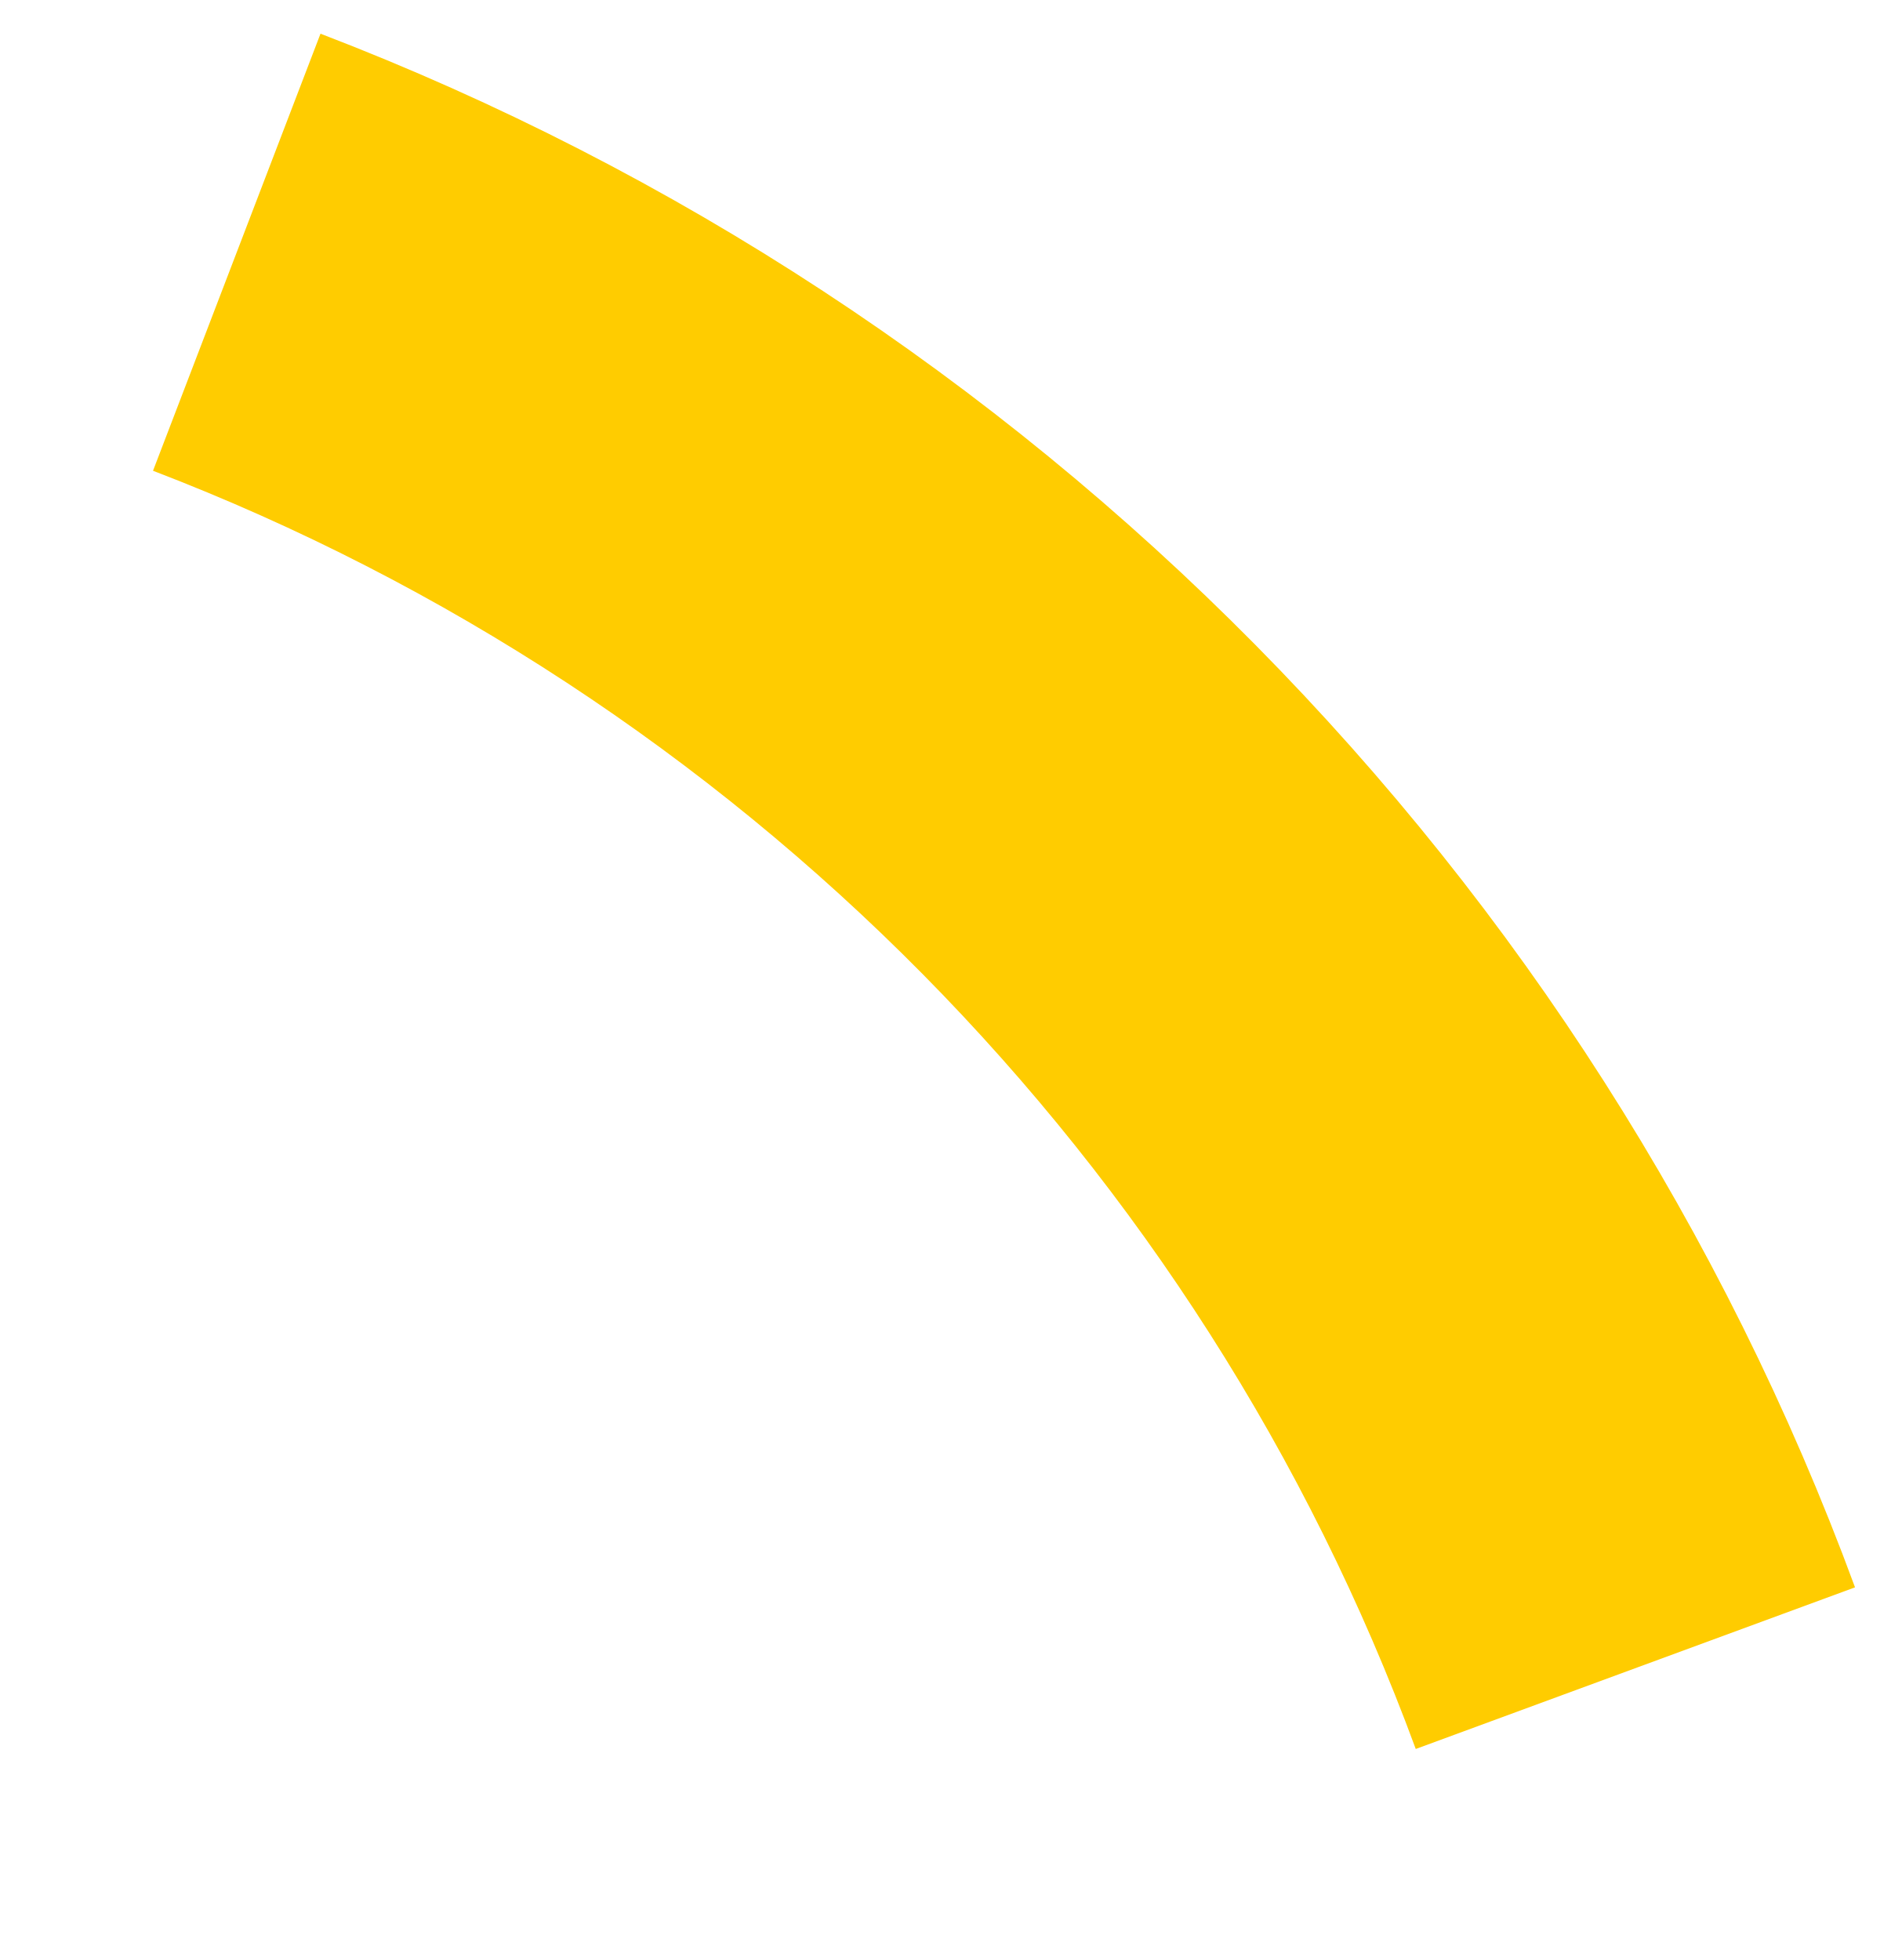
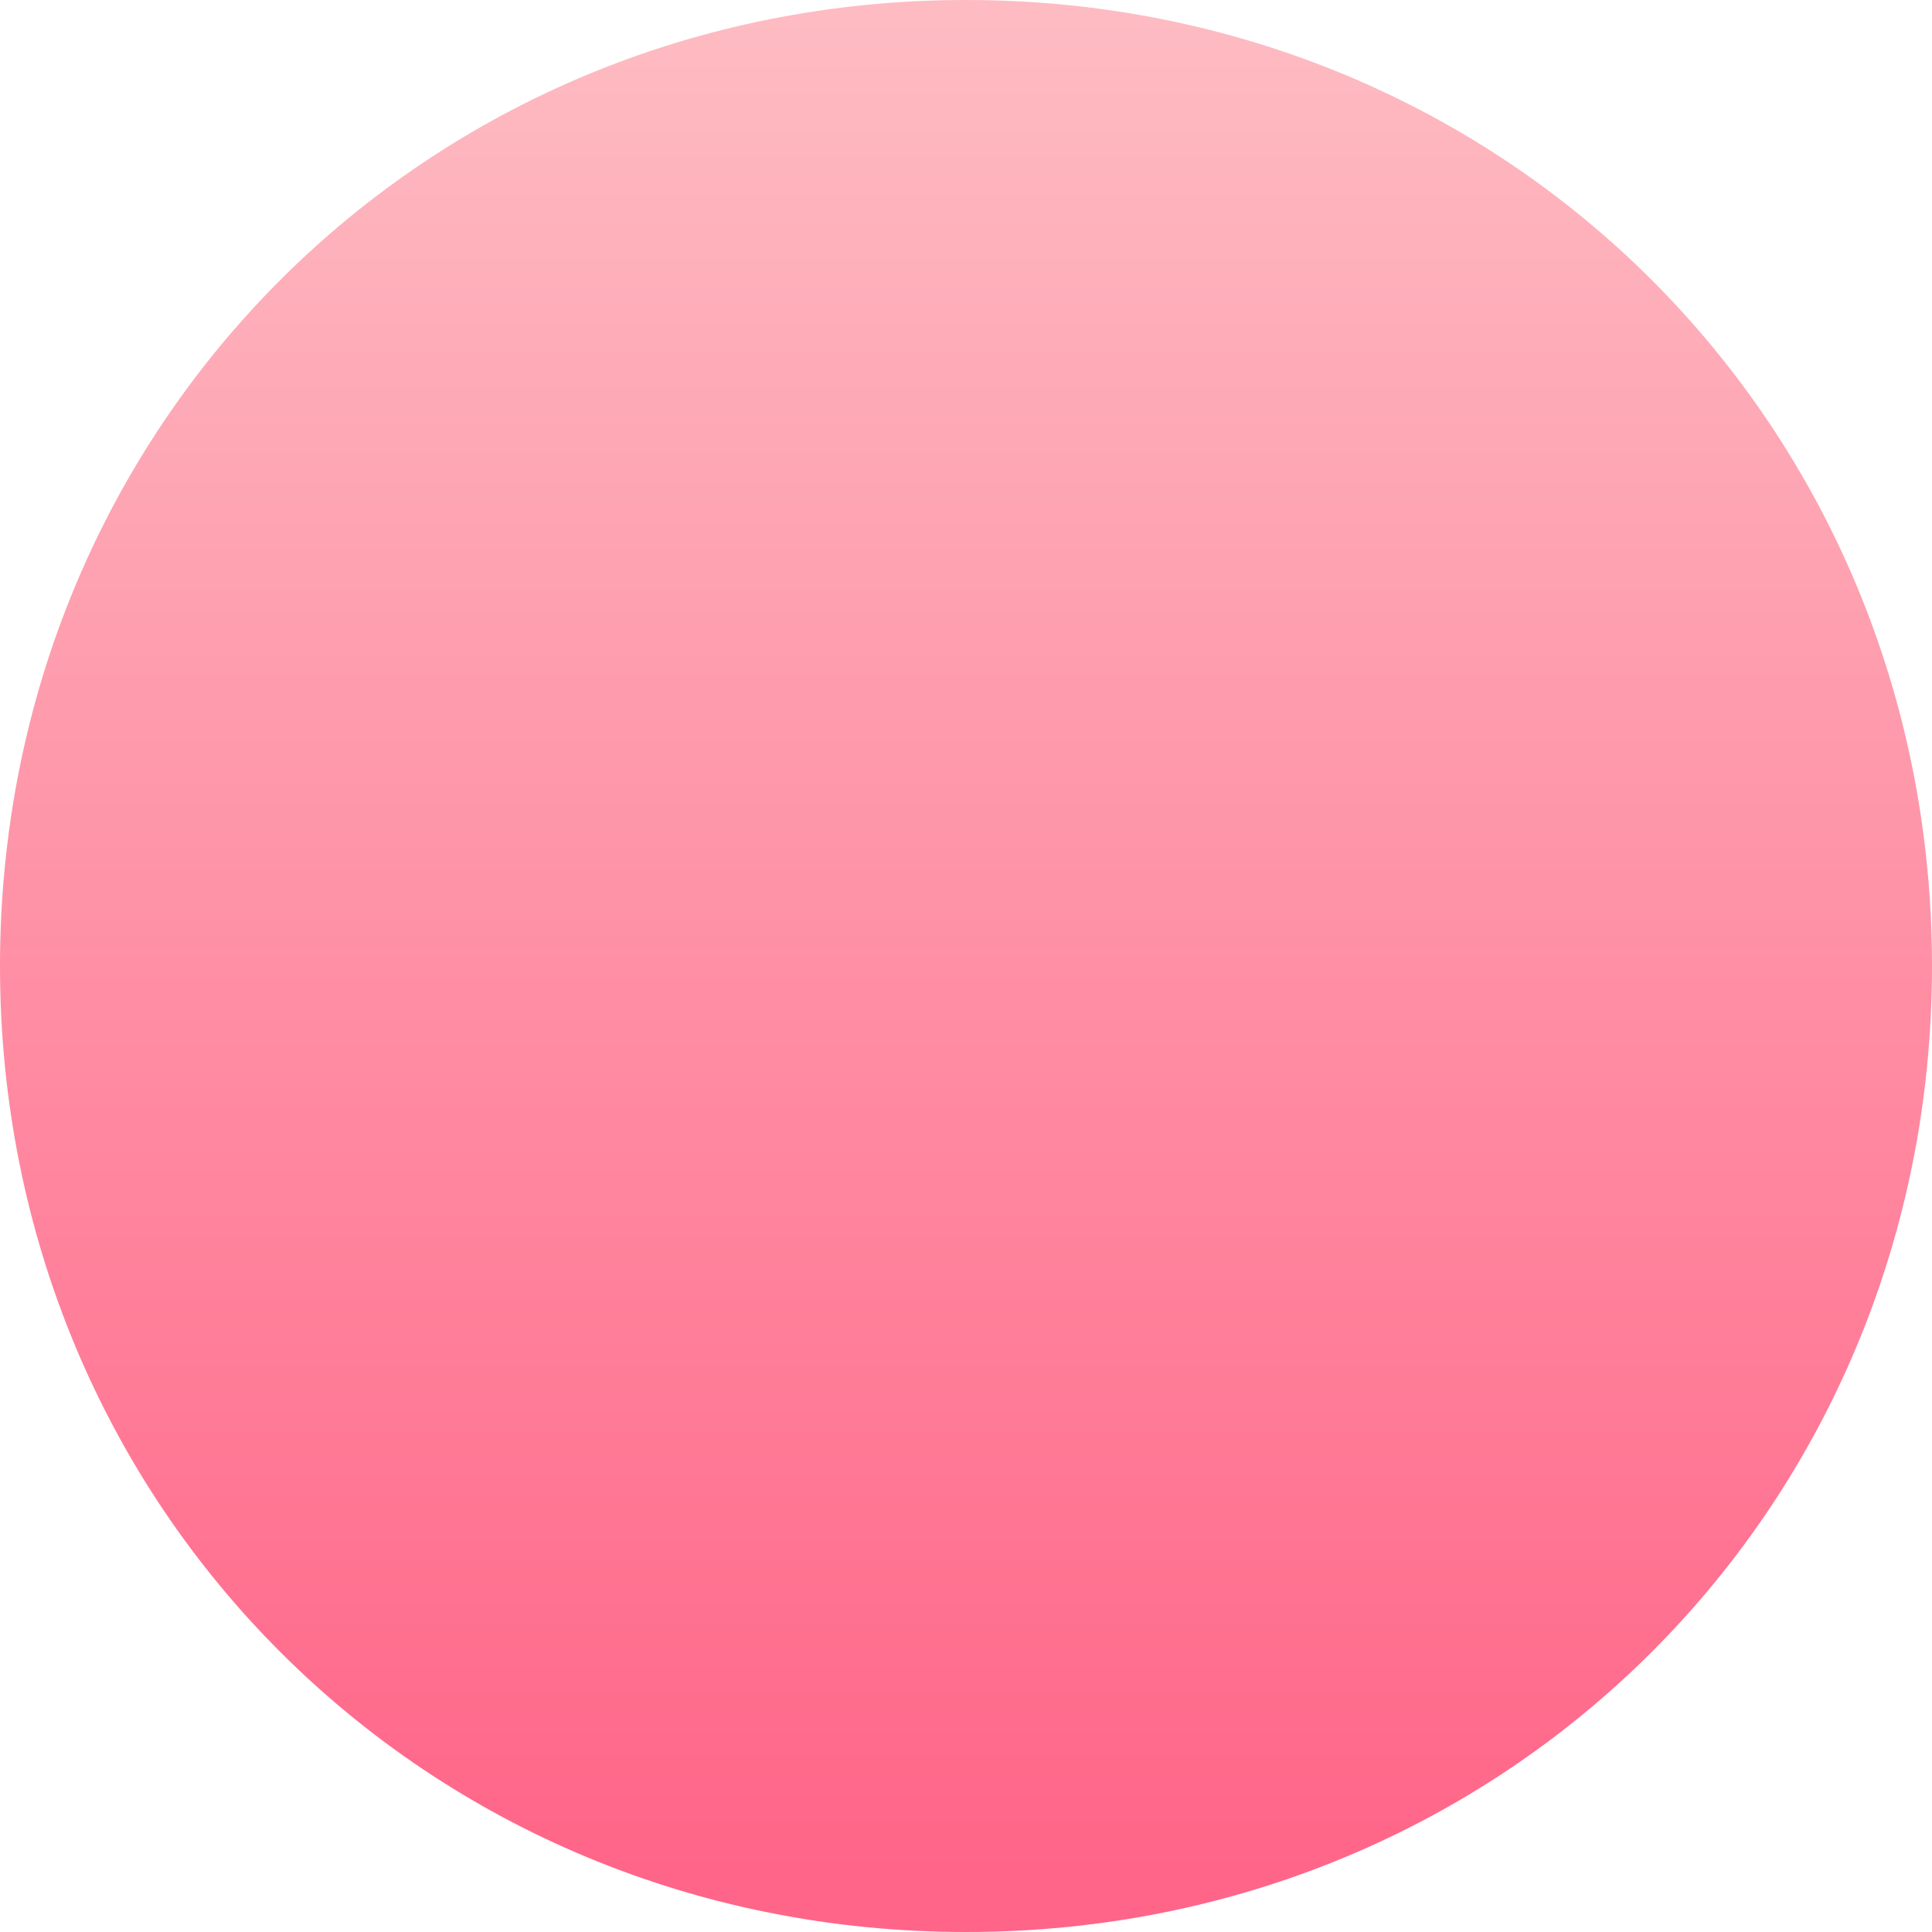
- <svg xmlns="http://www.w3.org/2000/svg" version="1.1" width="65px" height="67px">
-   <g transform="matrix(1 0 0 1 -735 -2606 )">
-     <path d="M 0.093 0.622  C 22.209 9.097  39.73 26.811  47.903 49.024  " stroke-width="16" stroke="#ffcc00" fill="none" transform="matrix(1 0 0 1 743 2614 )" />
+ <svg xmlns="http://www.w3.org/2000/svg" version="1.1" width="45px" height="45px">
+   <defs>
+     <linearGradient gradientUnits="userSpaceOnUse" x1="1076.5" y1="2727.437" x2="1076.5" y2="2770.659" id="LinearGradient215">
+       <stop id="Stop216" stop-color="#febbc2" offset="0" />
+       <stop id="Stop217" stop-color="#ff6588" offset="1" />
+     </linearGradient>
+   </defs>
+   <g transform="matrix(1 0 0 1 -1054 -2727 )">
+     <path d="M 1076.5 2727  C 1089.1 2727  1099 2736.9  1099 2749.5  C 1099 2762.1  1089.1 2772  1076.5 2772  C 1063.9 2772  1054 2762.1  1054 2749.5  C 1054 2736.9  1063.9 2727  1076.5 2727  Z " fill-rule="nonzero" fill="url(#LinearGradient215)" stroke="none" />
  </g>
</svg>
